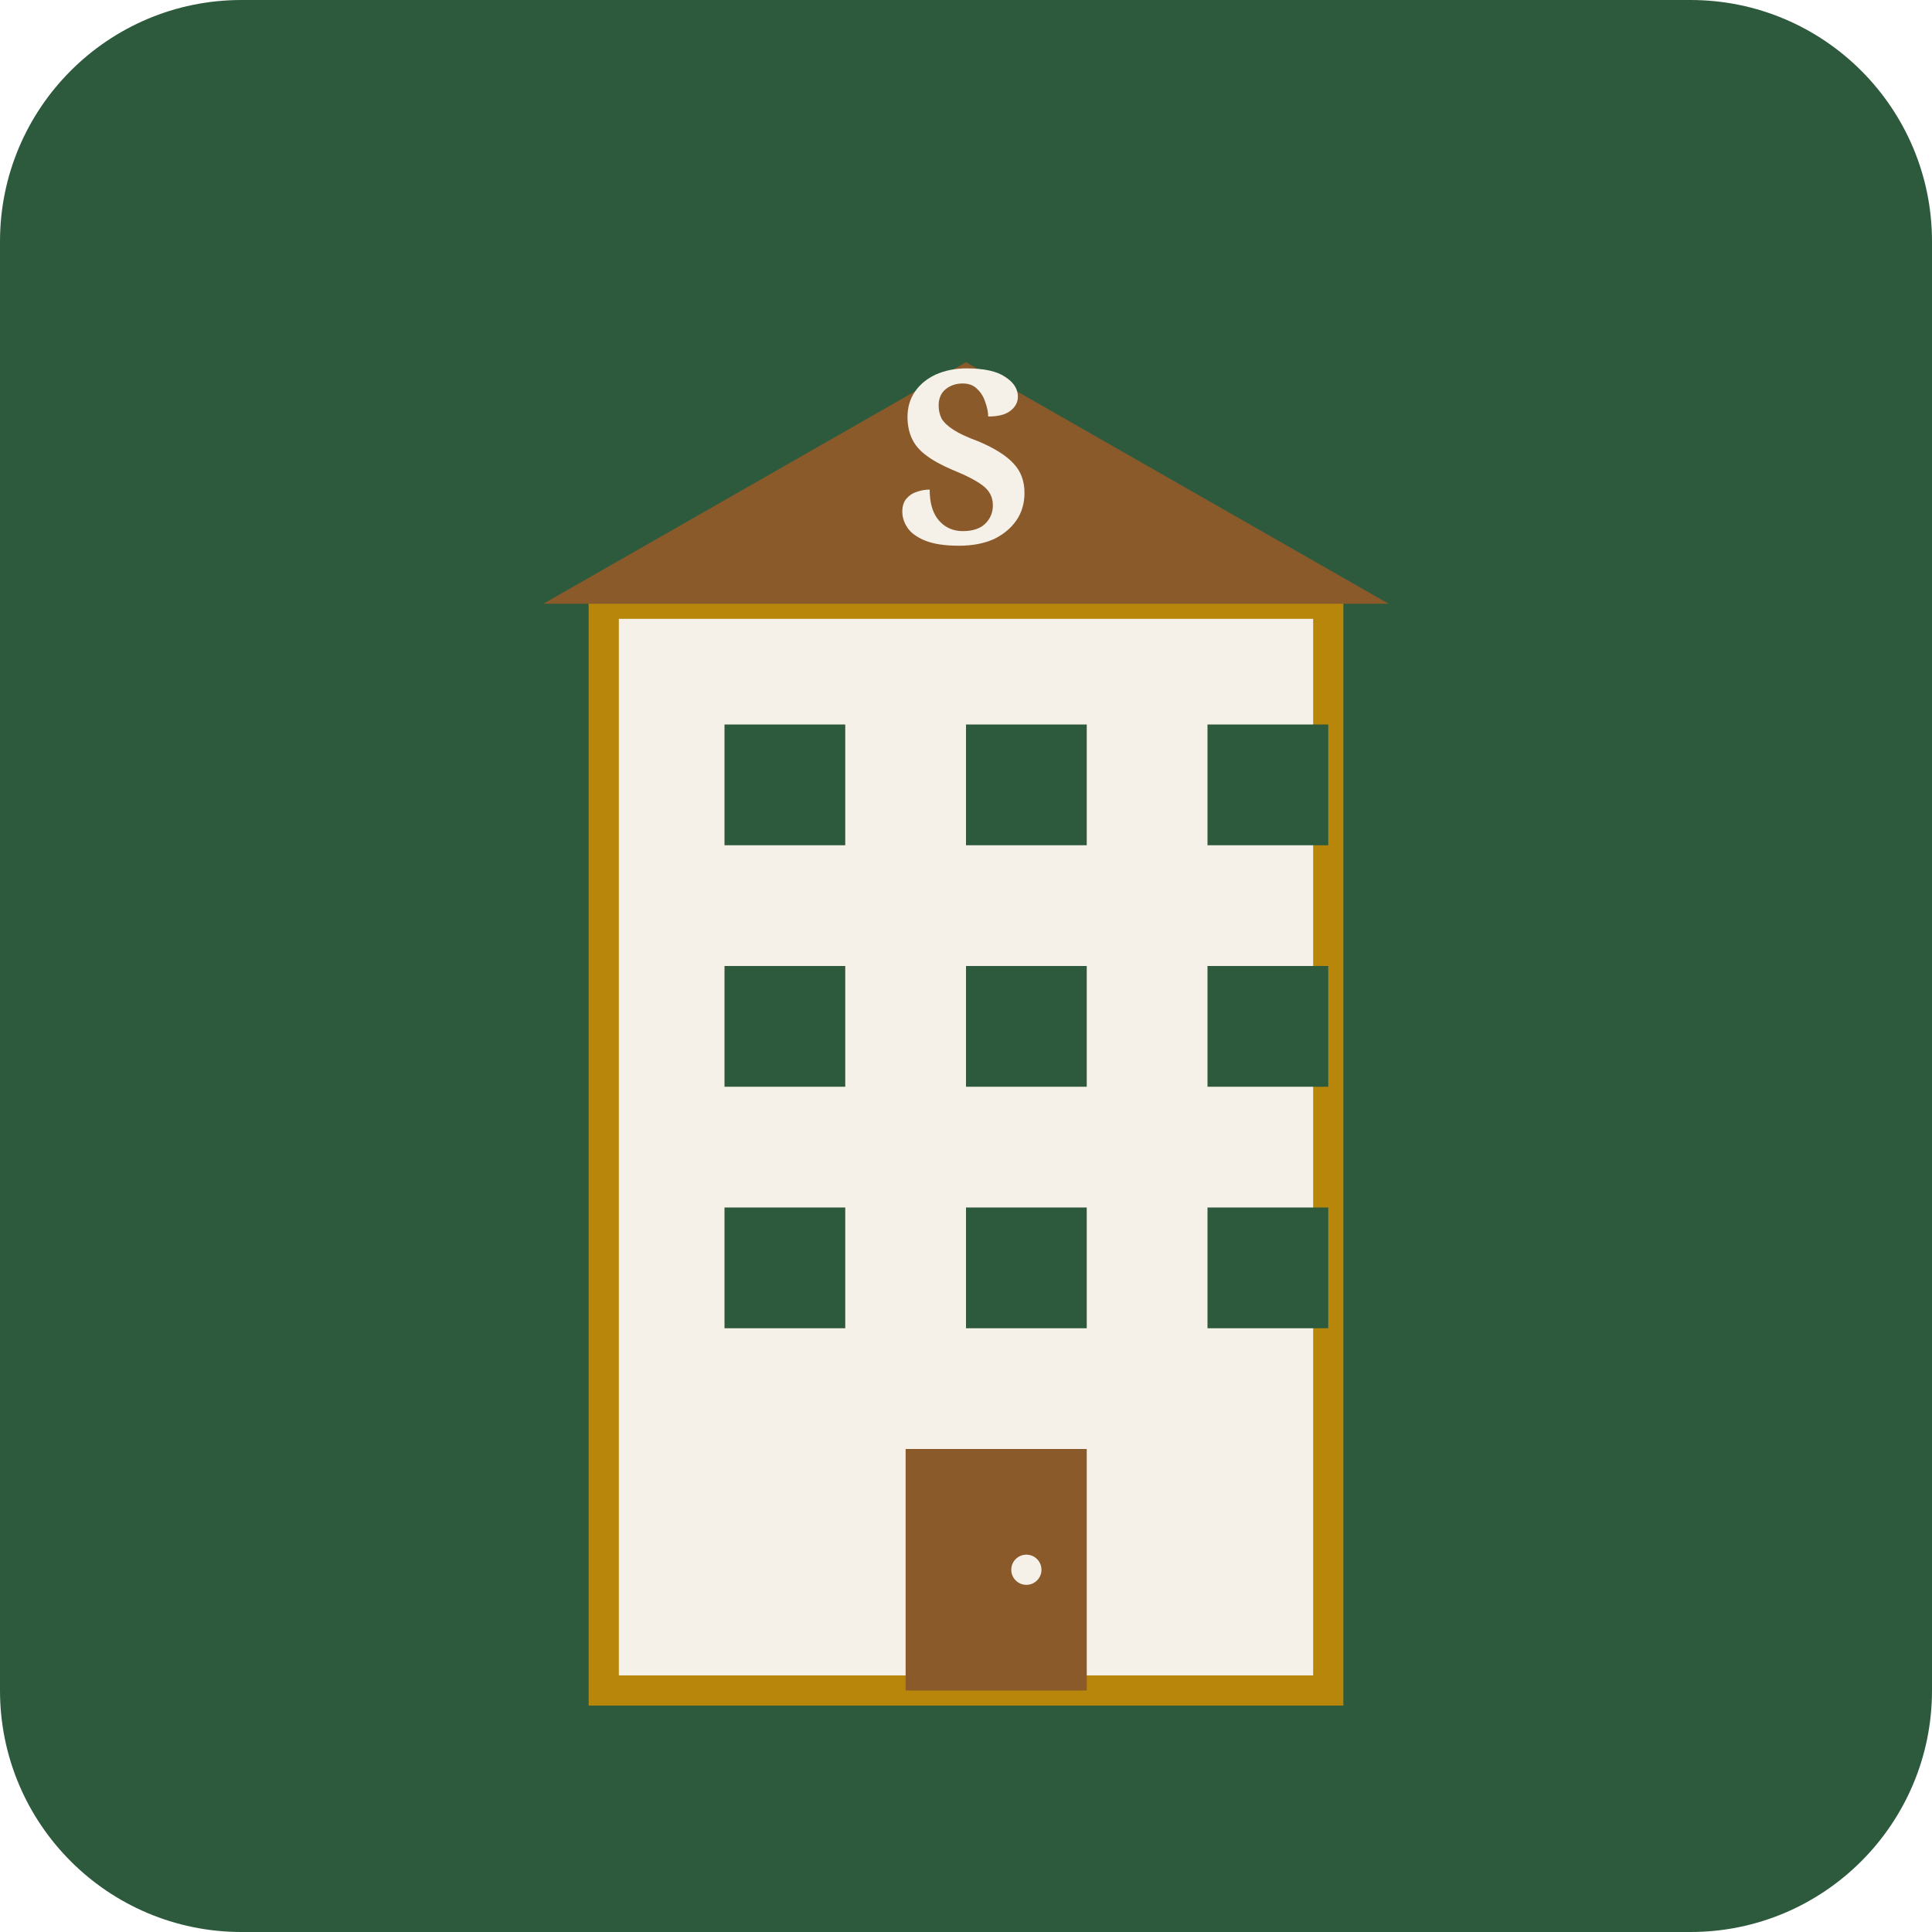
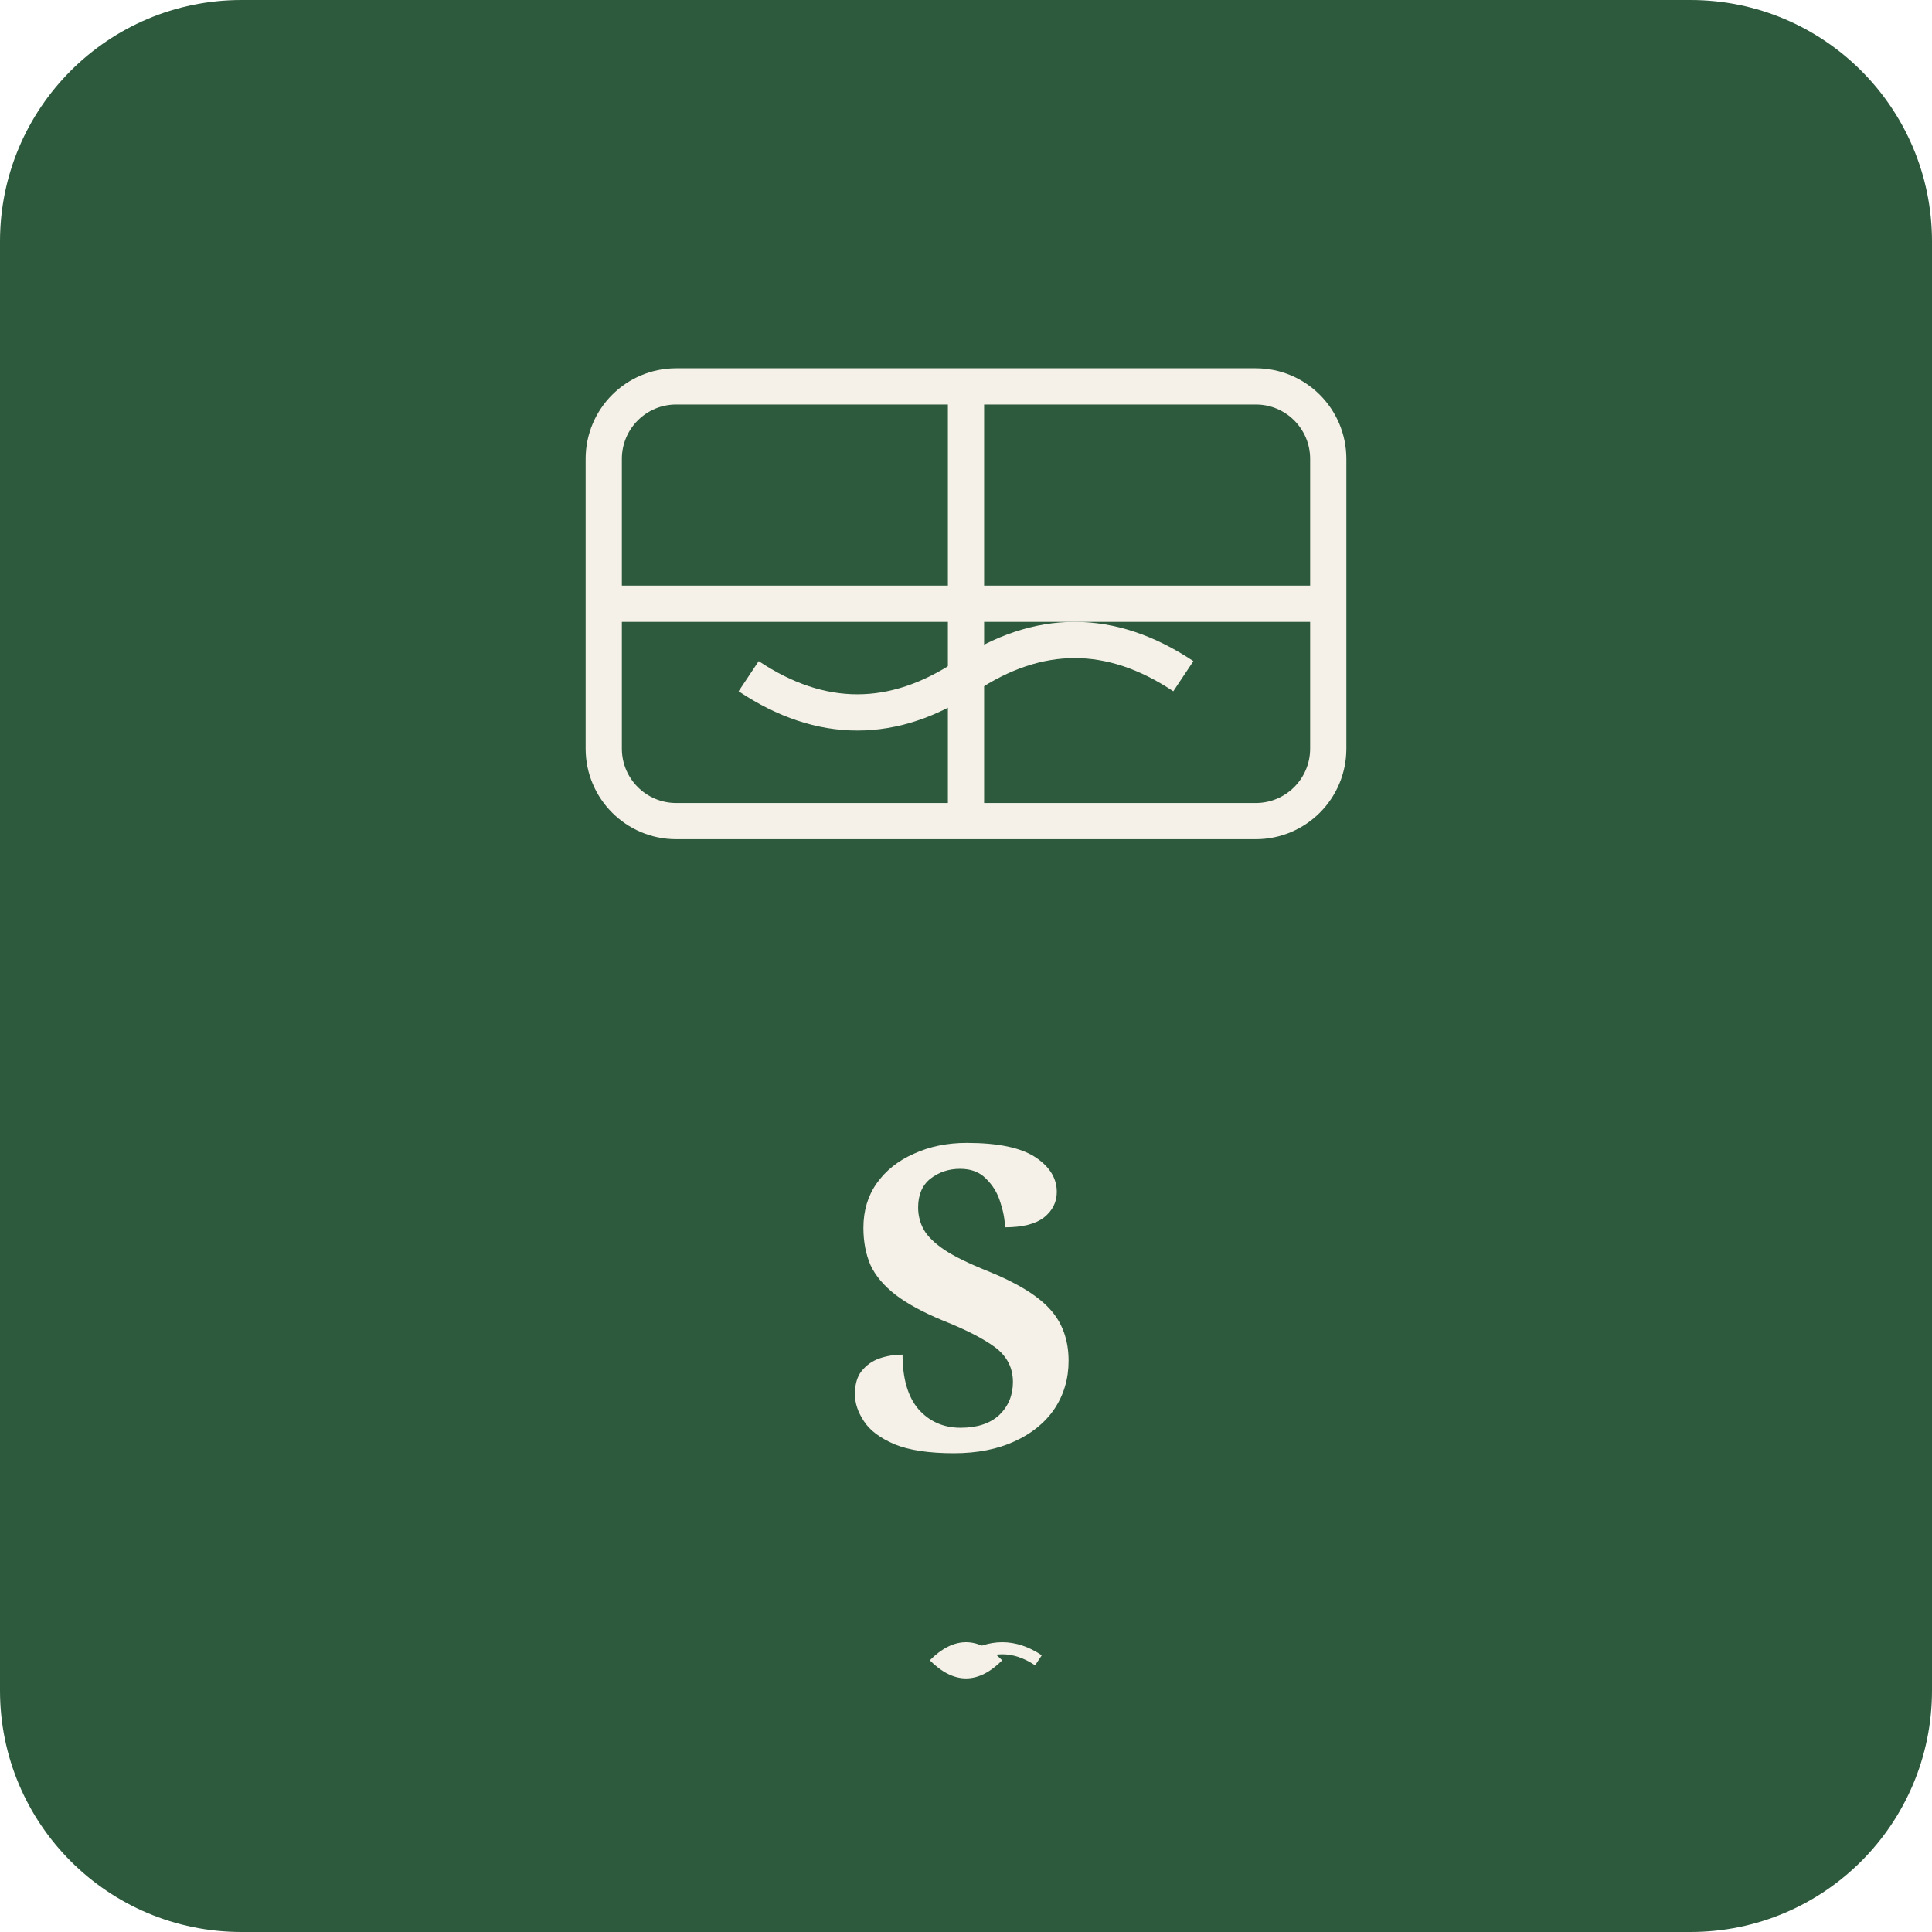
<svg xmlns="http://www.w3.org/2000/svg" viewBox="0 0 64 64" width="64" height="64">
  <rect width="64" height="64" fill="#2D5A3D" rx="8" />
-   <g transform="translate(12, 8)">
-     <rect x="8" y="12" width="24" height="36" fill="#F5F1E8" stroke="#B8860B" stroke-width="1" />
-     <rect x="12" y="16" width="4" height="4" fill="#2D5A3D" />
-     <rect x="20" y="16" width="4" height="4" fill="#2D5A3D" />
-     <rect x="28" y="16" width="4" height="4" fill="#2D5A3D" />
-     <rect x="12" y="24" width="4" height="4" fill="#2D5A3D" />
-     <rect x="20" y="24" width="4" height="4" fill="#2D5A3D" />
-     <rect x="28" y="24" width="4" height="4" fill="#2D5A3D" />
-     <rect x="12" y="32" width="4" height="4" fill="#2D5A3D" />
-     <rect x="20" y="32" width="4" height="4" fill="#2D5A3D" />
-     <rect x="28" y="32" width="4" height="4" fill="#2D5A3D" />
-     <rect x="18" y="40" width="6" height="8" fill="#8B5A2B" />
-     <circle cx="22" cy="44" r="0.5" fill="#F5F1E8" />
-     <polygon points="6,12 20,4 34,12" fill="#8B5A2B" />
-     <text x="20" y="10" font-family="serif" font-size="8" font-weight="bold" fill="#F5F1E8" text-anchor="middle">S</text>
+   <g transform="translate(32, 20) scale(0.6)">
+     <path d="M-16,-12 L16,-12 A4,4 0 0,1 20,-8 L20,8 A4,4 0 0,1 16,12 L-16,12 A4,4 0 0,1 -20,8 L-20,-8 A4,4 0 0,1 -16,-12 Z" fill="none" stroke="#F5F1E8" stroke-width="2" />
+     <line x1="0" y1="-12" x2="0" y2="12" stroke="#F5F1E8" stroke-width="2" />
+     <line x1="-20" y1="0" x2="20" y2="0" stroke="#F5F1E8" stroke-width="2" />
+     <path d="M-12,4 Q-6,8 0,4 T12,4" fill="none" stroke="#F5F1E8" stroke-width="2" />
+   </g>
+   <text x="32" y="48" font-family="serif" font-size="14" font-weight="bold" fill="#F5F1E8" text-anchor="middle">S</text>
+   <g transform="translate(32, 55) scale(0.4)">
+     <path d="M-3,0 Q0,-3 3,0 Q0,3 -3,0" fill="#F5F1E8" />
+     <path d="M0,0 Q3,-2 6,0" fill="none" stroke="#F5F1E8" stroke-width="1" />
  </g>
</svg>
